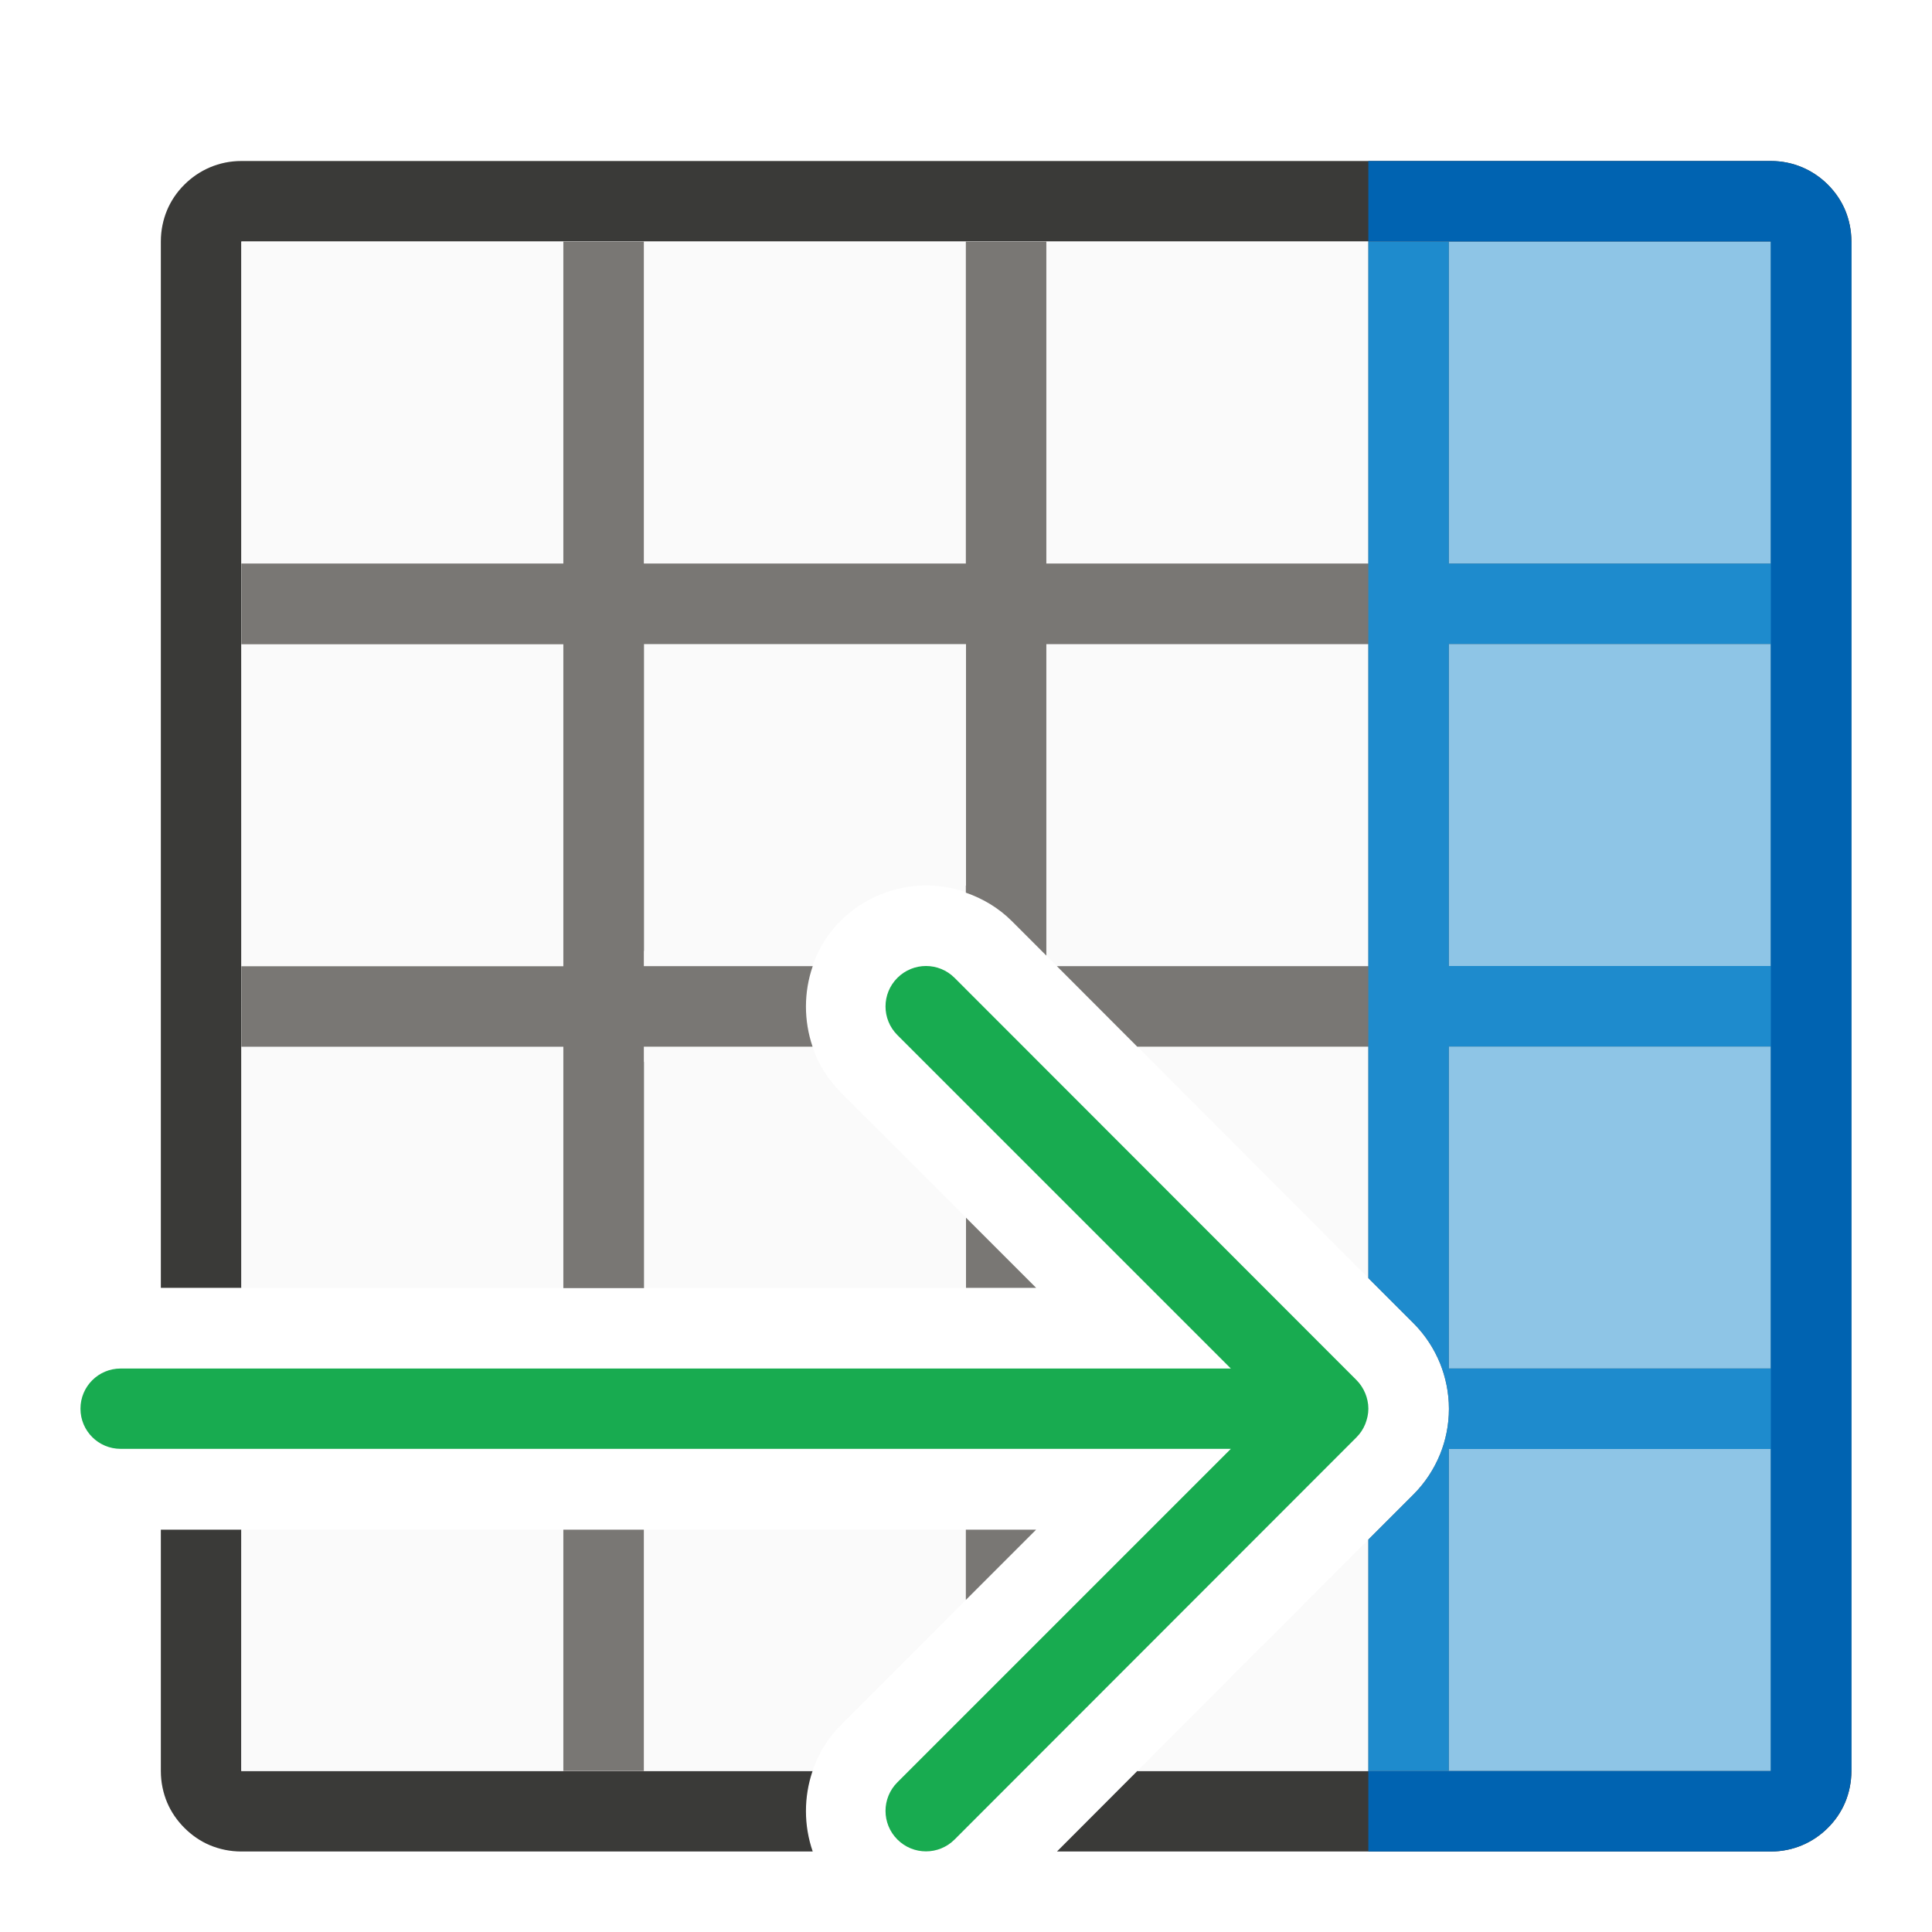
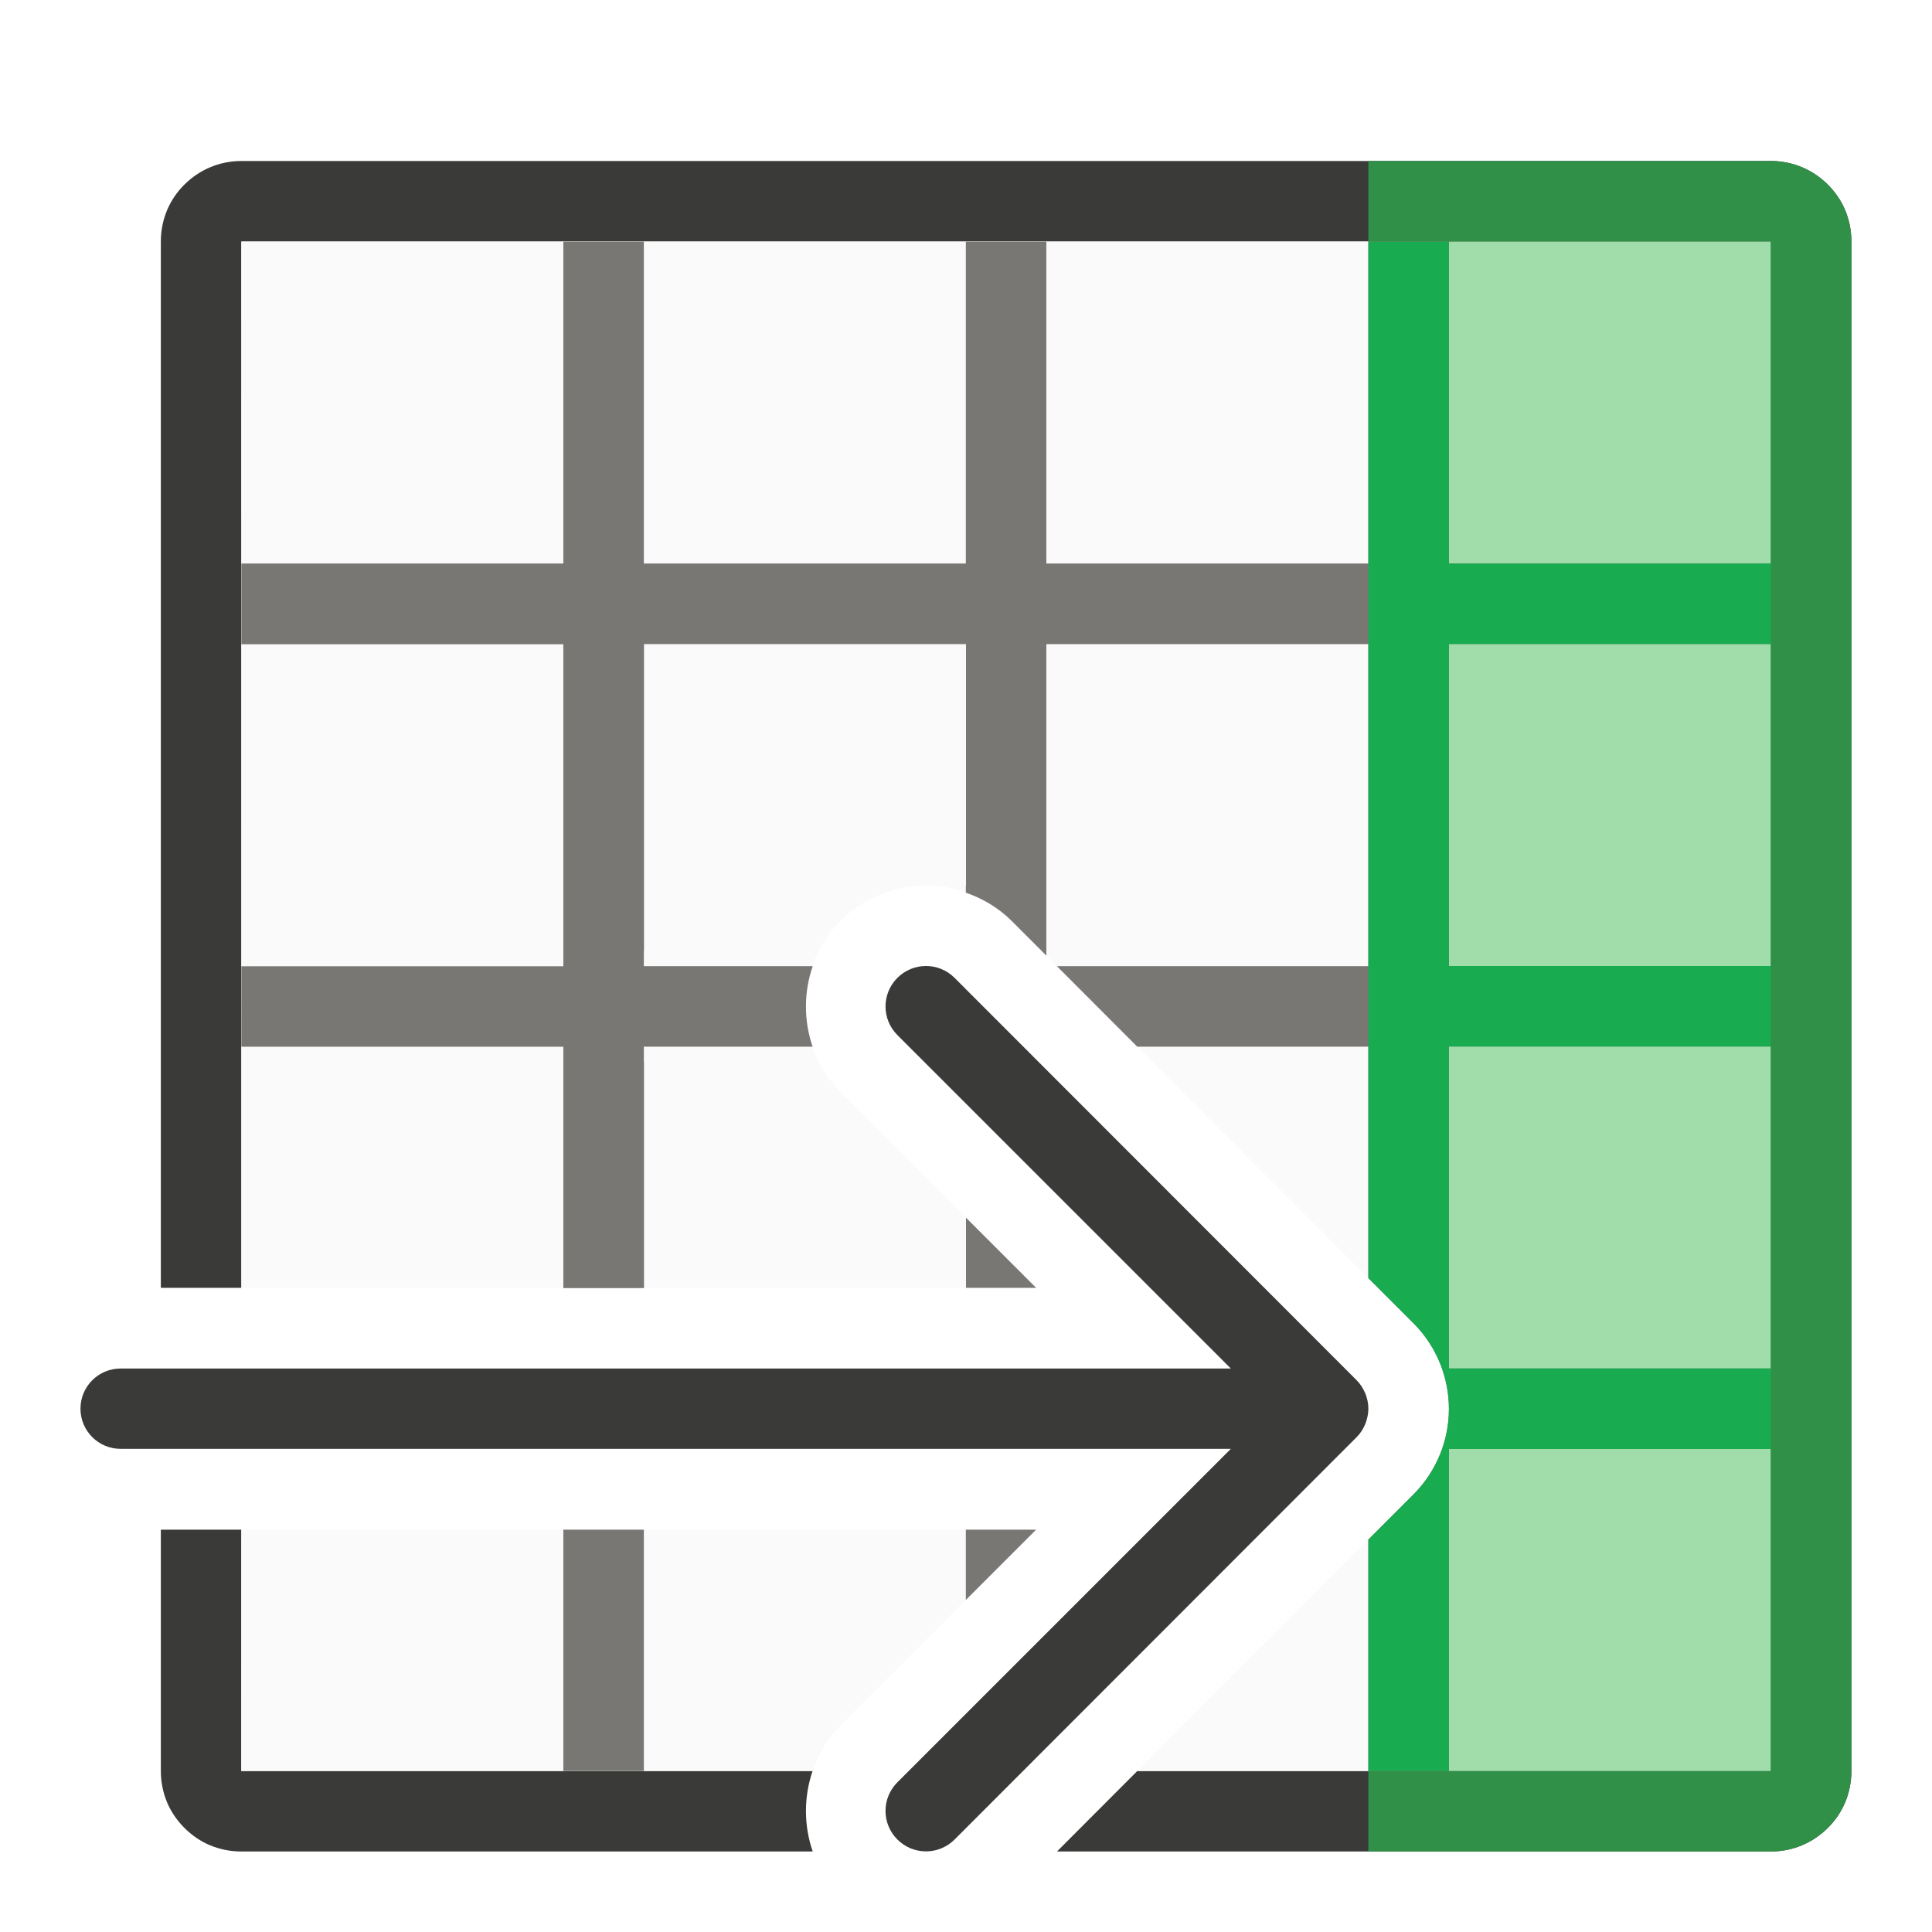
<svg xmlns="http://www.w3.org/2000/svg" height="24" viewBox="0 0 6.35 6.35" width="24">
  <g transform="matrix(0 1 1 0 -.000516 0)">
    <path d="m3 2c-.139 0-.271.028-.391.078-.12.051-.226.124-.316.215-.181.181-.293.43-.293.707v5.303 3.512 10.186c0 .277.112.526.293.707.091.091.196.164.316.215.12.05.252.078.391.078h19c.139 0 .271-.028.391-.078.12-.051.226-.124.316-.215.181-.181.293-.43.293-.707v-8.869l-1 .998v7.871h-19v-9.184-4.799-5.018h3.006 3.986 5.016.99v-1h-.988-5.02-3.982zm16.002 0v1h2.998v5.018 2.078c.323-.11.677-.11 1 .002v-1.795-5.303c0-.139-.028-.271-.078-.391-.05-.119-.125-.226-.215-.316-.091-.091-.196-.164-.316-.215-.12-.05-.252-.078-.391-.078z" fill="#3a3a38" transform="scale(.2645833)" />
    <path d="m3 3v14h12.875l-4.436-4.43c-.294-.294-.439-.683-.439-1.064 0-.382.15-.773.439-1.062.578-.578 1.549-.578 2.127 0l2.432 2.43v-9.873zm16.002 0v9.873l2.432-2.43c.163-.163.358-.277.566-.348v-7.096zm2.998 11.129-2.875 2.871h2.875z" fill="#fafafa" fill-opacity=".985" transform="scale(.2645833)" />
-     <path d="m5.821 5.821v-1.058h-5.027v1.058z" fill="#1e8bcd" opacity=".5" stroke-width=".324" />
+     <path d="m5.821 5.821v-1.058h-5.027v1.058z" fill="#a1ddaa" stroke-width=".324" />
    <g transform="scale(.2645833)">
      <path d="m7 3v4h-.99-3.01v1h3.012.988v4h-4v.816.184h.184 3.816v3.715.285h-4v.002.998.002h4v3.998.002h1v-4h4v4h1v-4h4v4h1v-.002-3.998h4v-.002-.998-.002h-2.875l-.562.562c-.143.143-.315.255-.5.33-.165.067-.358.109-.562.109s-.397-.043-.562-.109c-.185-.075-.357-.187-.5-.33l-.562-.562h-2.875v-2.871l-1-.998v.369.332 3.168h-4v-.006-3.994h3.869l-.43-.43c-.165-.165-.28-.363-.352-.57h-.088v.002h-3v-4h3.807c.003-0.0.006-.001.01-.002h.184v.264 1.834c.323-.112.677-.112 1-.002v-1.832-.264h.184c.003.001.006.002.01.002h2.805v-1.002h-.994-2.004v-4h-1v4h-2.004-1.996v-4zm12.002 4v1h2.998v-1zm0 5v.873l.873-.873zm-3.875.002.871.871v-.871z" fill="#797774" />
-       <path d="m3 17v1h4v4h-4v1h19v-1h-4v-4h4v-1h-2.875l-.562.562c-.143.143-.315.255-.5.33-.165.067-.358.109-.562.109s-.397-.043-.562-.109c-.185-.075-.357-.187-.5-.33l-.562-.562zm5 1h4v4h-4zm5 0h4v4h-4z" fill="#1e8bcd" stroke-width="1" />
-       <path d="m2 17v5c0 .277.112.526.293.707.091.091.196.164.316.215.12.05.252.078.391.078h19c.139 0 .271-.028.391-.078.12-.051.226-.124.316-.215.181-.181.293-.43.293-.707v-5h-1v5h-19v-5z" fill="#0063b1" />
+       <path d="m3 17v1h4v4h-4v1h19v-1h-4v-4h4v-1h-2.875l-.562.562c-.143.143-.315.255-.5.33-.165.067-.358.109-.562.109s-.397-.043-.562-.109c-.185-.075-.357-.187-.5-.33l-.562-.562zm5 1h4v4h-4zm5 0h4v4h-4z" fill="#18ab50" stroke-width="1" />
+       <path d="m2 17v5c0 .277.112.526.293.707.091.091.196.164.316.215.12.05.252.078.391.078h19c.139 0 .271-.028.391-.078.12-.051.226-.124.316-.215.181-.181.293-.43.293-.707v-5h-1v5h-19v-5z" fill="#309048" />
    </g>
-     <path d="m6.085 3.044c0-.034-.013-.068-.039-.094-.052-.052-.136-.052-.188 0l-1.096 1.096-0-3.649c0-.073-.059-.132-.132-.132-.073 0-.132.059-.132.132l0 3.649-1.096-1.096c-.052-.052-.136-.052-.188 0-.026.026-.039.06-.039.094s.013.068.039.094l1.322 1.321c.012.012.027.022.044.029.015.006.032.01.05.01.018 0 .034-.004.05-.01.017-.007.031-.016.044-.029l1.322-1.321c.026-.026.039-.06.039-.094z" fill="#18ab50" />
+     <path d="m6.085 3.044c0-.034-.013-.068-.039-.094-.052-.052-.136-.052-.188 0l-1.096 1.096-0-3.649c0-.073-.059-.132-.132-.132-.073 0-.132.059-.132.132l0 3.649-1.096-1.096c-.052-.052-.136-.052-.188 0-.026.026-.039.06-.039.094s.013.068.039.094l1.322 1.321c.012.012.027.022.044.029.015.006.032.01.05.01.018 0 .034-.004.05-.01.017-.007.031-.016.044-.029l1.322-1.321c.026-.026.039-.06.039-.094z" fill="#3a3a38" />
  </g>
</svg>
